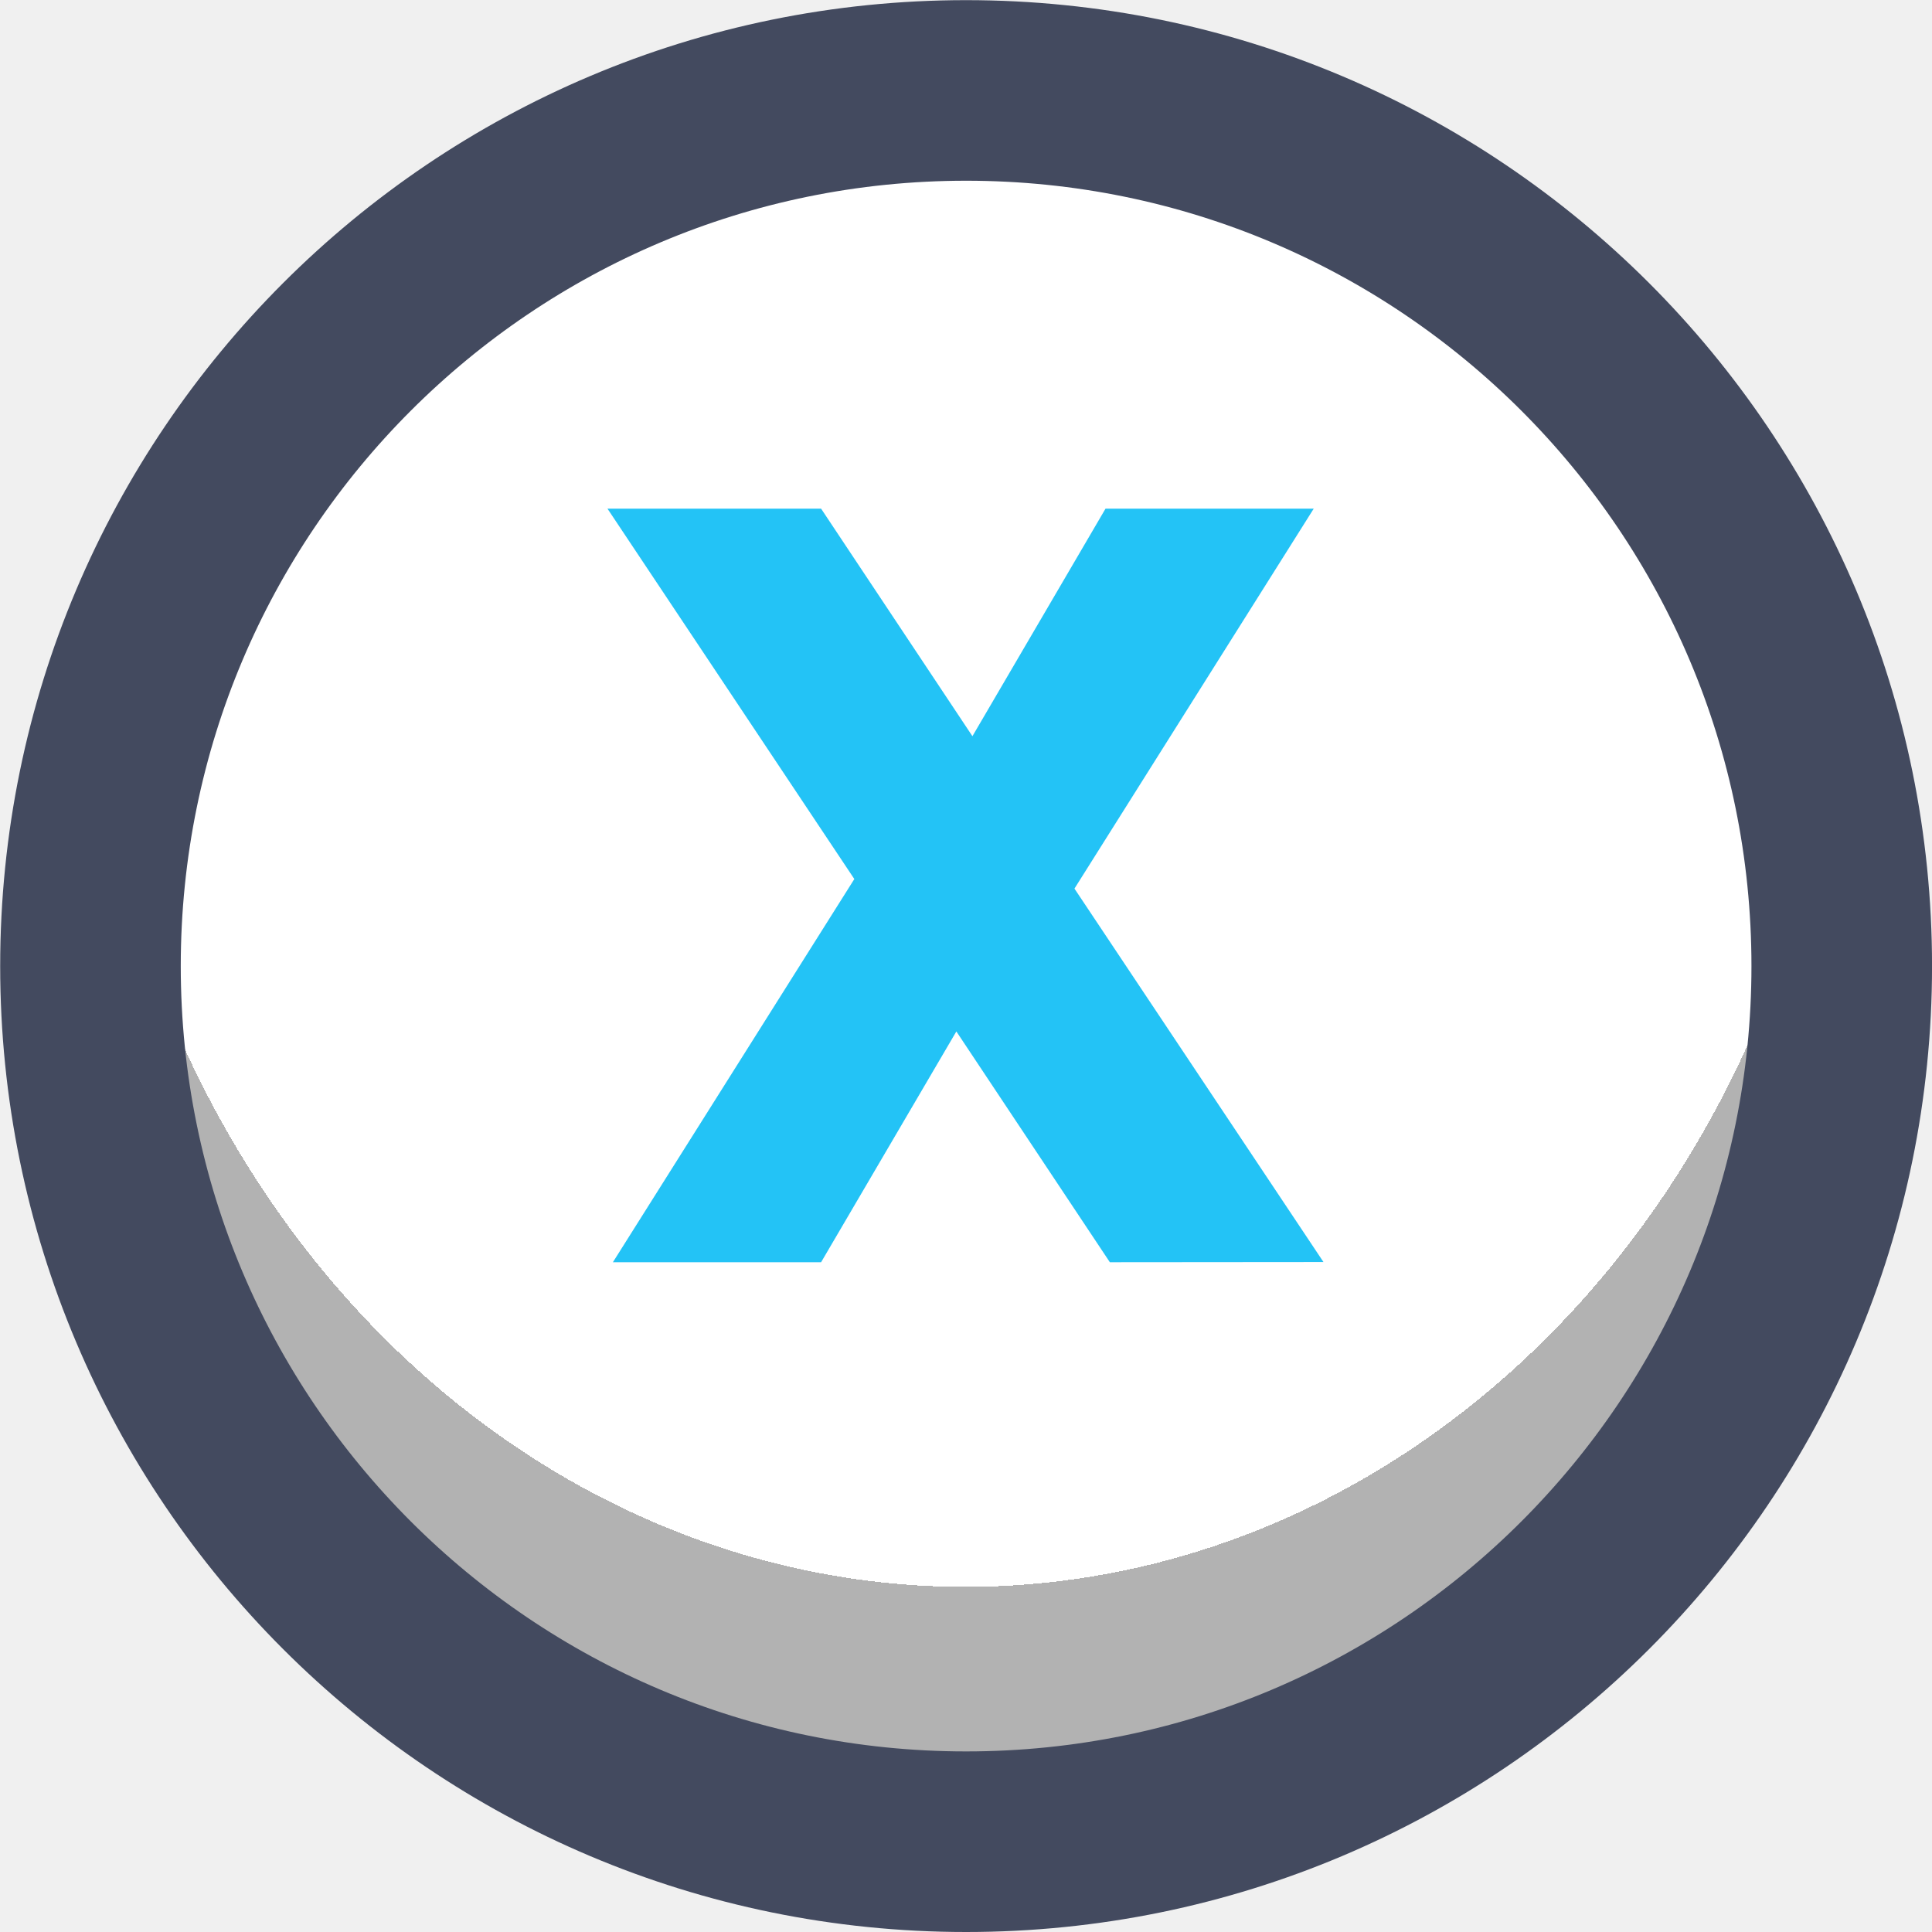
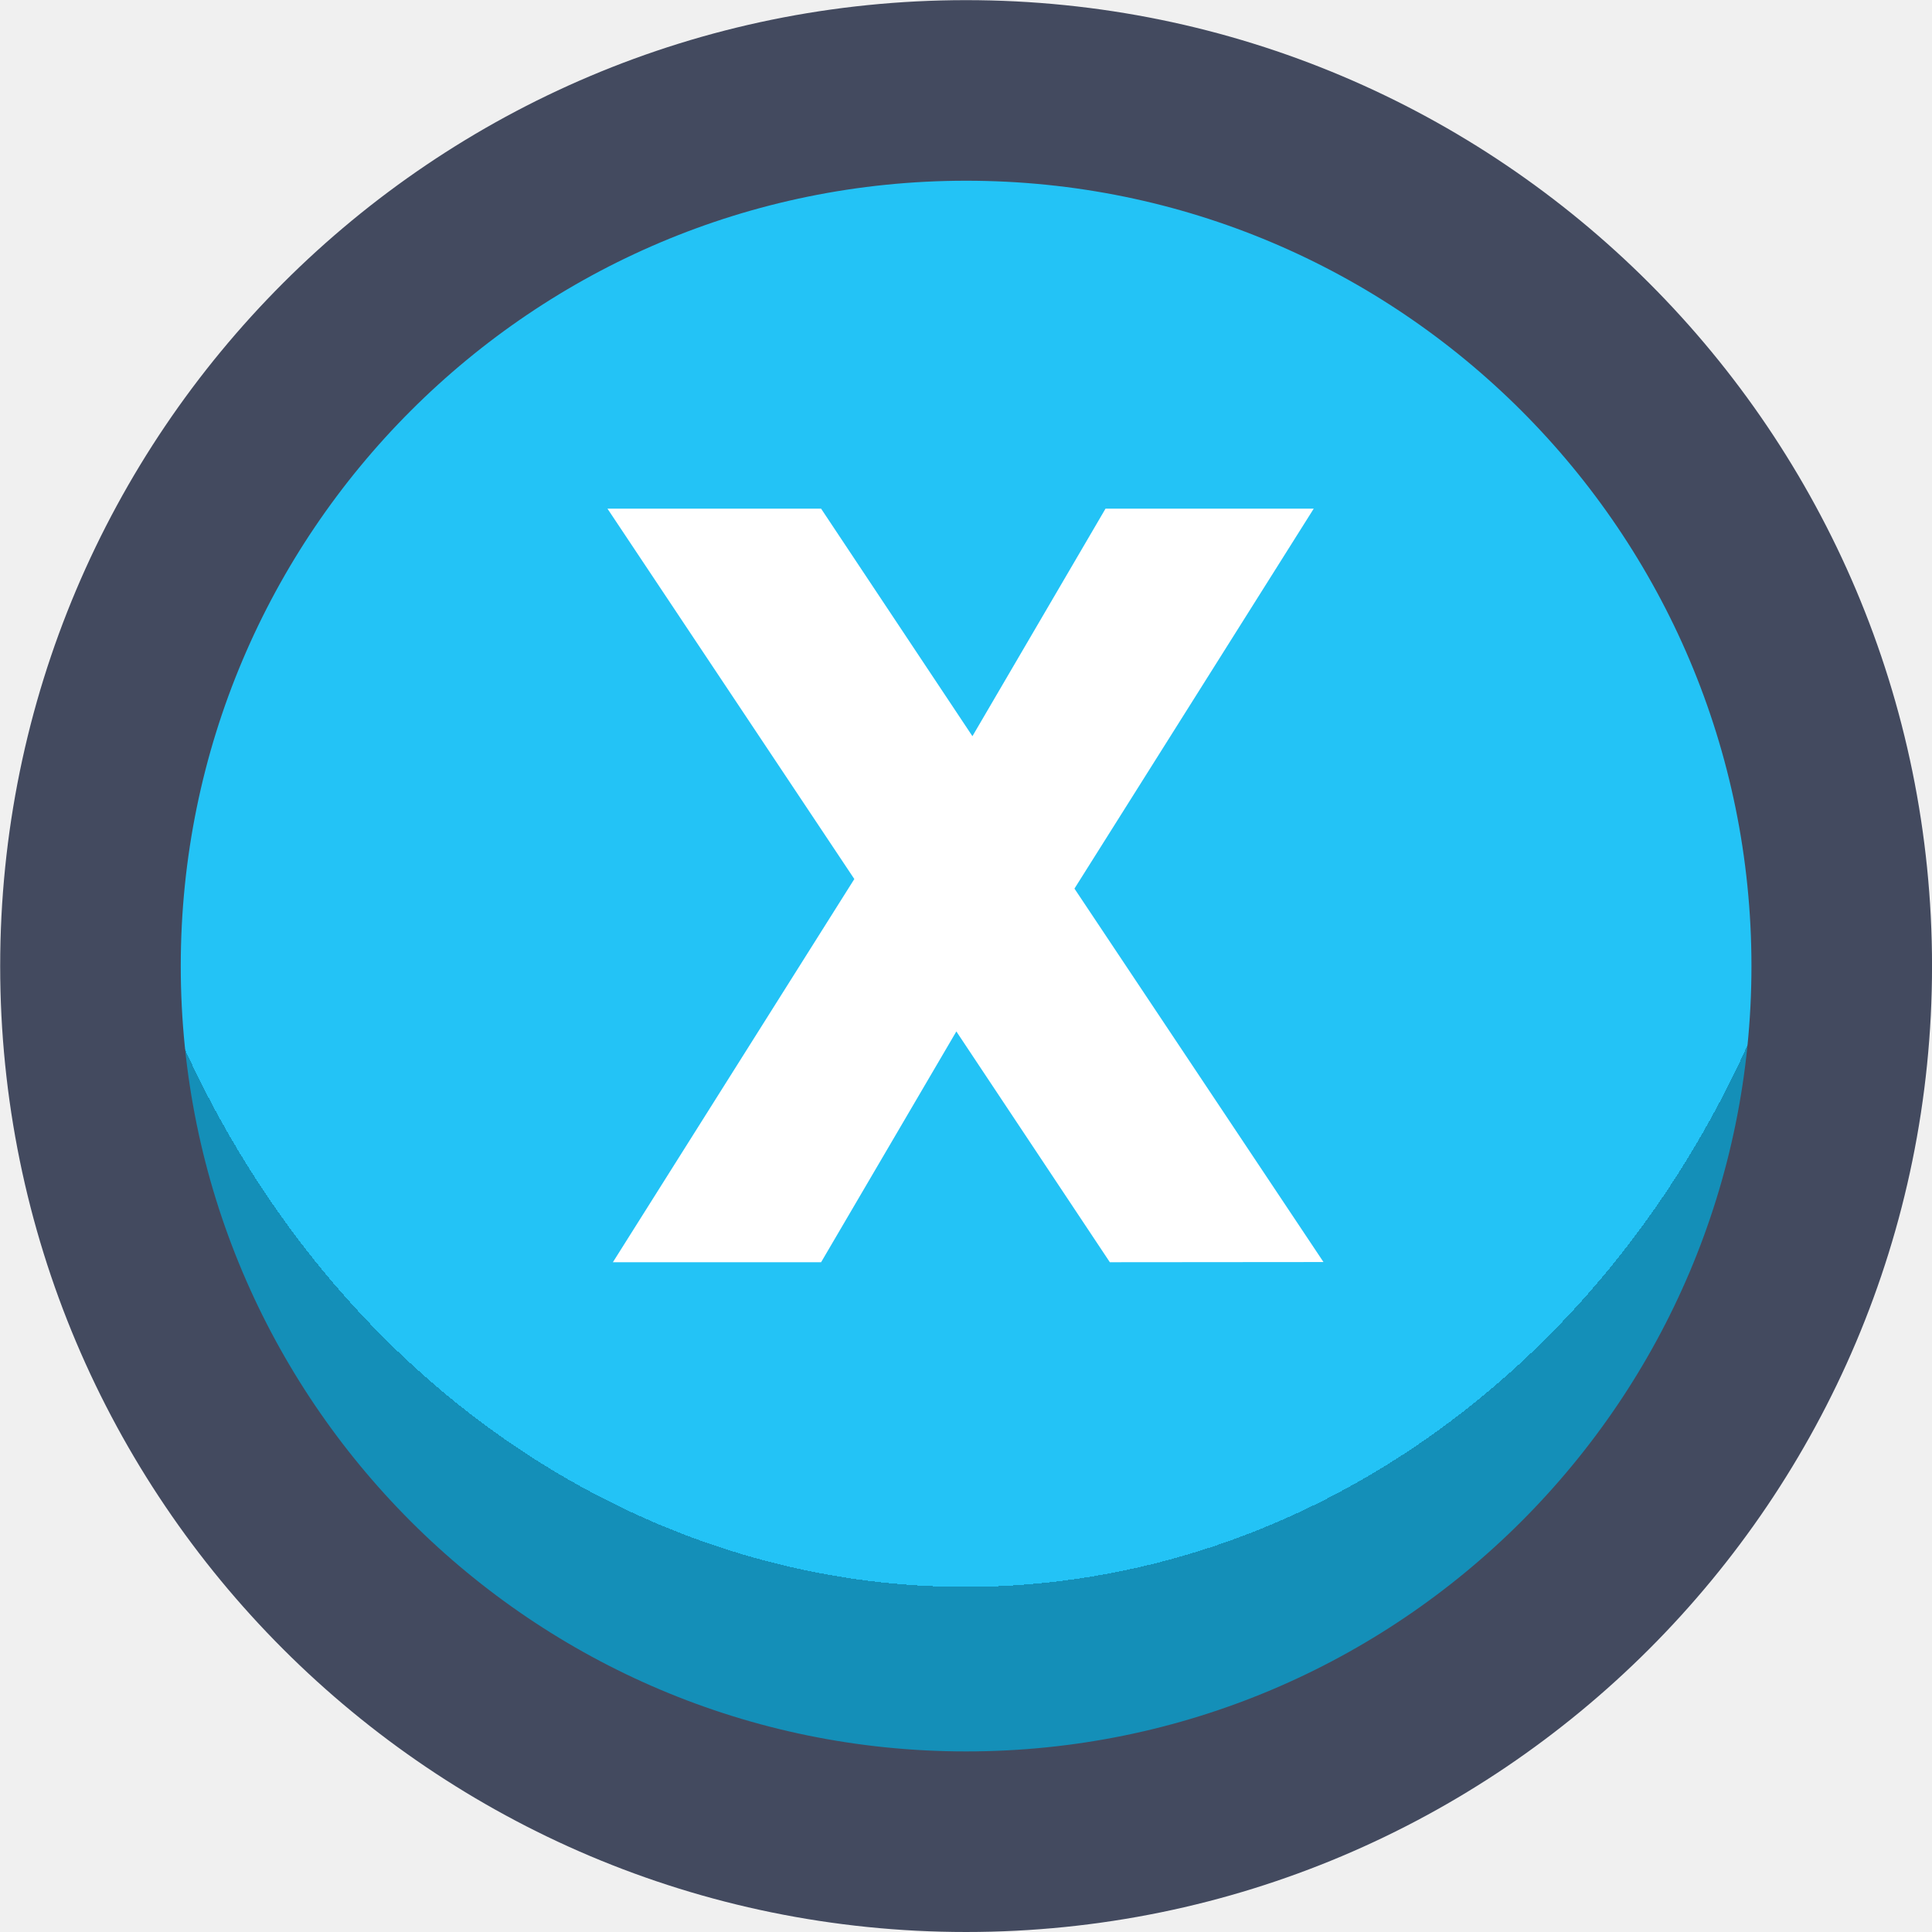
<svg xmlns="http://www.w3.org/2000/svg" xmlns:xlink="http://www.w3.org/1999/xlink" width="48" height="48" viewBox="0 0 12.7 12.7" version="1.1" id="svg1" xml:space="preserve">
  <defs id="defs1">
-     <linearGradient id="linearGradient1">
-       <stop style="stop-color:#434a5f;stop-opacity:1;" offset="1" id="stop111" />
-       <stop style="stop-color:#434a5f;stop-opacity:1;" offset="1" id="stop112" />
+     <linearGradient id="linearGradient1-1">
+       <stop style="stop-color:#434a5f;stop-opacity:1;" offset="0.473" id="stop3" />
+       <stop style="stop-color:#434a5f;stop-opacity:1;" offset="1" id="stop4" />
    </linearGradient>
-     <linearGradient id="linearGradient301">
-       <stop style="stop-color:#ffffff;stop-opacity:1;" offset="0.688" id="stop300" />
-       <stop style="stop-color:#b2b2b2;stop-opacity:1;" offset="0.688" id="stop301" />
+     <linearGradient id="linearGradient25">
+       <stop style="stop-color:#23c3f6;stop-opacity:1;" offset="0.688" id="stop24" />
+       <stop style="stop-color:#148fb8;stop-opacity:1;" offset="0.688" id="stop25" />
    </linearGradient>
-     <radialGradient xlink:href="#linearGradient301" id="radialGradient536" gradientUnits="userSpaceOnUse" gradientTransform="matrix(1.321046,-1.485635e-4,1.6897385e-4,1.502538,-124.7943,-96.67926)" cx="388.604" cy="191.034" fx="388.604" fy="191.034" r="5.349" />
-     <radialGradient xlink:href="#linearGradient301" id="radialGradient541" gradientUnits="userSpaceOnUse" gradientTransform="matrix(1.321046,-1.485635e-4,1.6897385e-4,1.502538,-124.7943,-96.67926)" cx="388.604" cy="191.034" fx="388.604" fy="191.034" r="5.349" />
-     <linearGradient xlink:href="#linearGradient1" id="linearGradient443" x1="383.259" y1="192.386" x2="393.958" y2="192.386" gradientUnits="userSpaceOnUse" />
-     <linearGradient xlink:href="#linearGradient1" id="linearGradient444" x1="383.259" y1="192.386" x2="393.958" y2="192.386" gradientUnits="userSpaceOnUse" />
+     <radialGradient xlink:href="#linearGradient25" id="radialGradient21" gradientUnits="userSpaceOnUse" gradientTransform="matrix(1.321046,-1.485635e-4,1.6897385e-4,1.502538,-124.7943,-96.67926)" cx="388.604" cy="191.034" fx="388.604" fy="191.034" r="5.349" />
+     <linearGradient xlink:href="#linearGradient1-1" id="linearGradient417" x1="383.259" y1="192.386" x2="393.958" y2="192.386" gradientUnits="userSpaceOnUse" />
  </defs>
-   <g id="g583" style="display:inline" transform="translate(-88.90007,-152.4)">
-     <g id="g475" style="display:inline;paint-order:fill markers stroke" transform="matrix(1.187047,0,0,1.187047,-366.0464,-69.62076)">
-       <circle style="fill:url(#radialGradient541);stroke:url(#linearGradient443);stroke-width:1;stroke-linecap:round;stroke-linejoin:round;stroke-dasharray:none;stroke-dashoffset:0;paint-order:fill markers stroke" id="circle475" cx="388.609" cy="192.386" r="4.849" />
-       <path d="m 389.405,194.026 -0.85,-1.278 -0.749,1.278 h -1.153 l 1.337,-2.122 -1.367,-2.051 h 1.183 l 0.838,1.26 0.737,-1.26 h 1.153 l -1.325,2.104 1.379,2.068 z" id="text475" style="font-weight:bold;font-size:5.944px;font-family:Poppins;-inkscape-font-specification:'Poppins Bold';text-align:center;letter-spacing:0.132px;text-anchor:middle;fill:#23c3f6;stroke-width:1.991;stroke-linecap:round;stroke-linejoin:round;stroke-dasharray:3.981, 1.991" aria-label="X" />
-     </g>
-     <g id="g476" style="display:inline;paint-order:fill markers stroke" transform="matrix(1.187047,0,0,1.187047,-353.3465,-69.62076)">
-       <circle style="fill:url(#radialGradient536);stroke:url(#linearGradient444);stroke-width:1;stroke-linecap:round;stroke-linejoin:round;stroke-dasharray:none;stroke-dashoffset:0;paint-order:fill markers stroke" id="circle476" cx="388.609" cy="192.386" r="4.849" />
-       <path d="m 390.558,189.854 -1.444,2.794 v 1.379 h -1.016 v -1.379 l -1.444,-2.794 h 1.153 l 0.808,1.747 0.802,-1.747 z" id="text476" style="font-weight:bold;font-size:5.944px;font-family:Poppins;-inkscape-font-specification:'Poppins Bold';text-align:center;letter-spacing:0.132px;text-anchor:middle;fill:#feb21b;stroke-width:1.991;stroke-linecap:round;stroke-linejoin:round;stroke-dasharray:3.981, 1.991" aria-label="Y" />
+   <g id="g583" style="display:inline" transform="translate(-88.90007,-139.7)">
+     <g id="g21" style="display:inline;paint-order:fill markers stroke" transform="matrix(1.187047,0,0,1.187047,-366.0464,-82.32076)">
+       <circle style="fill:url(#radialGradient21);fill-opacity:1;stroke:url(#linearGradient417);stroke-width:1;stroke-linecap:round;stroke-linejoin:round;stroke-dasharray:none;stroke-dashoffset:0;paint-order:fill markers stroke" id="circle21" cx="388.609" cy="192.386" r="4.849" />
+       <path d="m 389.405,194.026 -0.85,-1.278 -0.749,1.278 h -1.153 l 1.337,-2.122 -1.367,-2.051 h 1.183 l 0.838,1.26 0.737,-1.26 h 1.153 l -1.325,2.104 1.379,2.068 z" id="text21" style="font-weight:bold;font-size:5.944px;font-family:Poppins;-inkscape-font-specification:'Poppins Bold';text-align:center;letter-spacing:0.132px;text-anchor:middle;fill:#ffffff;stroke-width:1.991;stroke-linecap:round;stroke-linejoin:round;stroke-dasharray:3.981, 1.991" aria-label="X" />
    </g>
  </g>
</svg>
